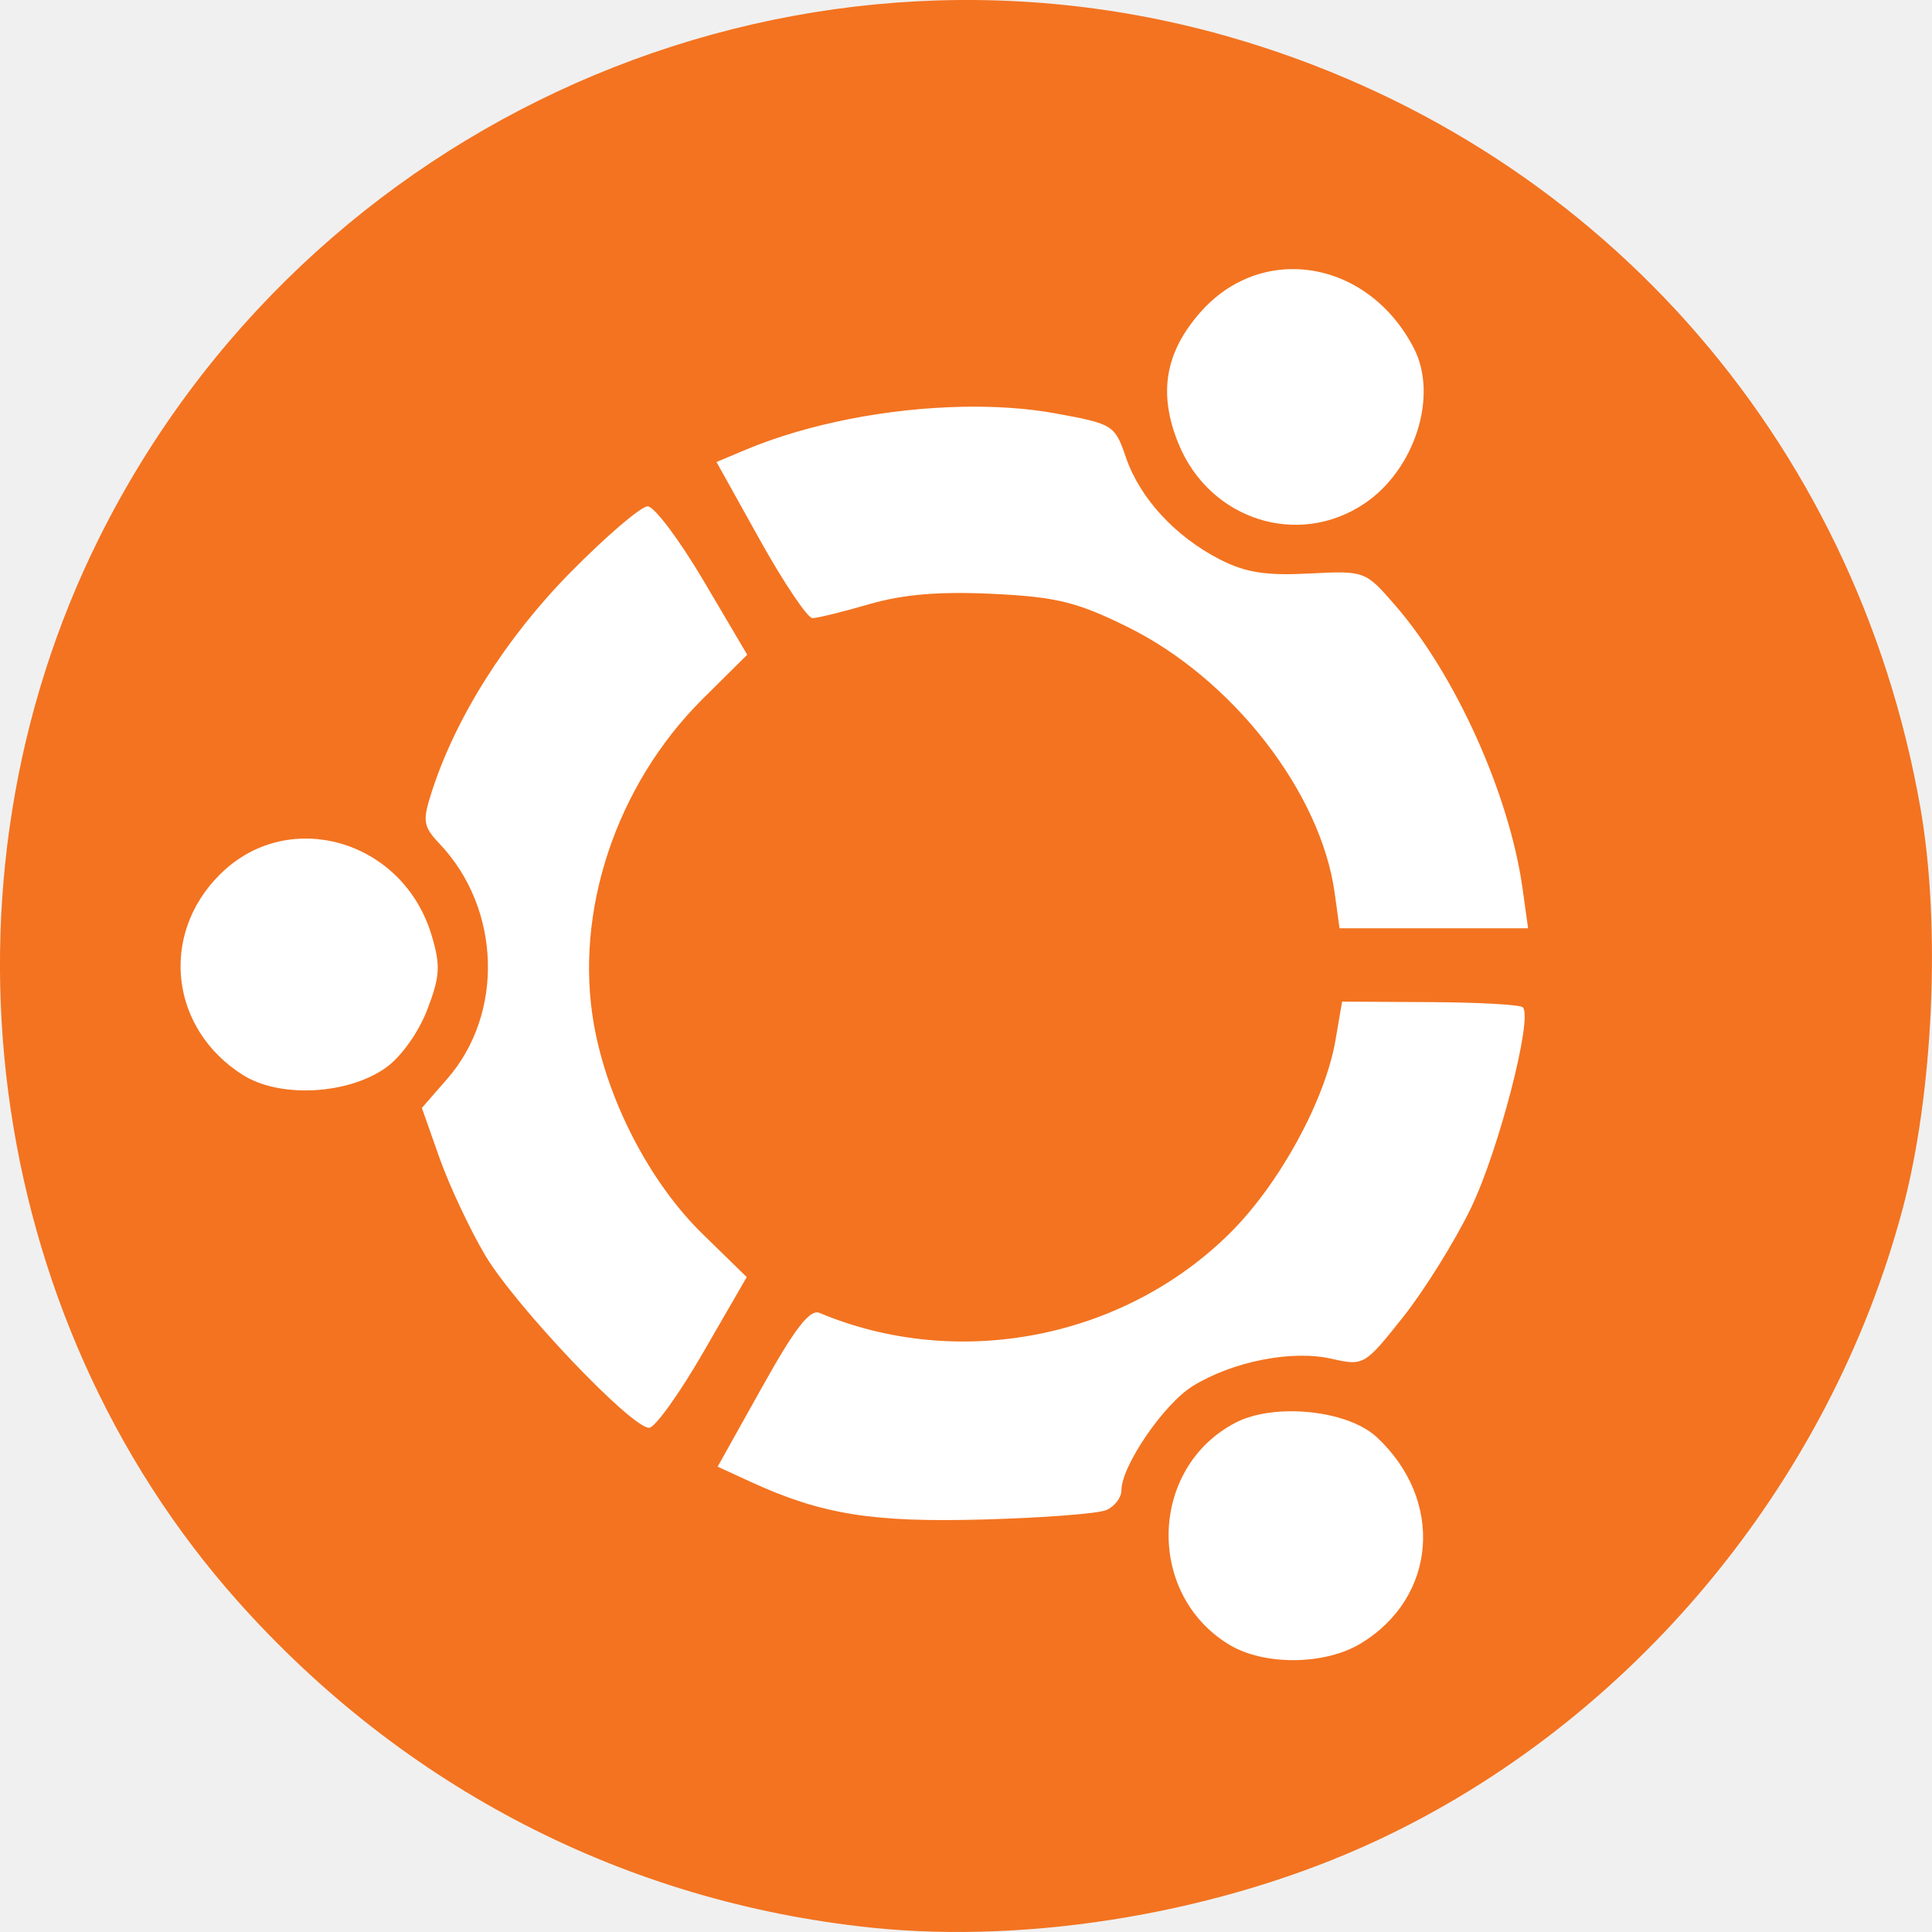
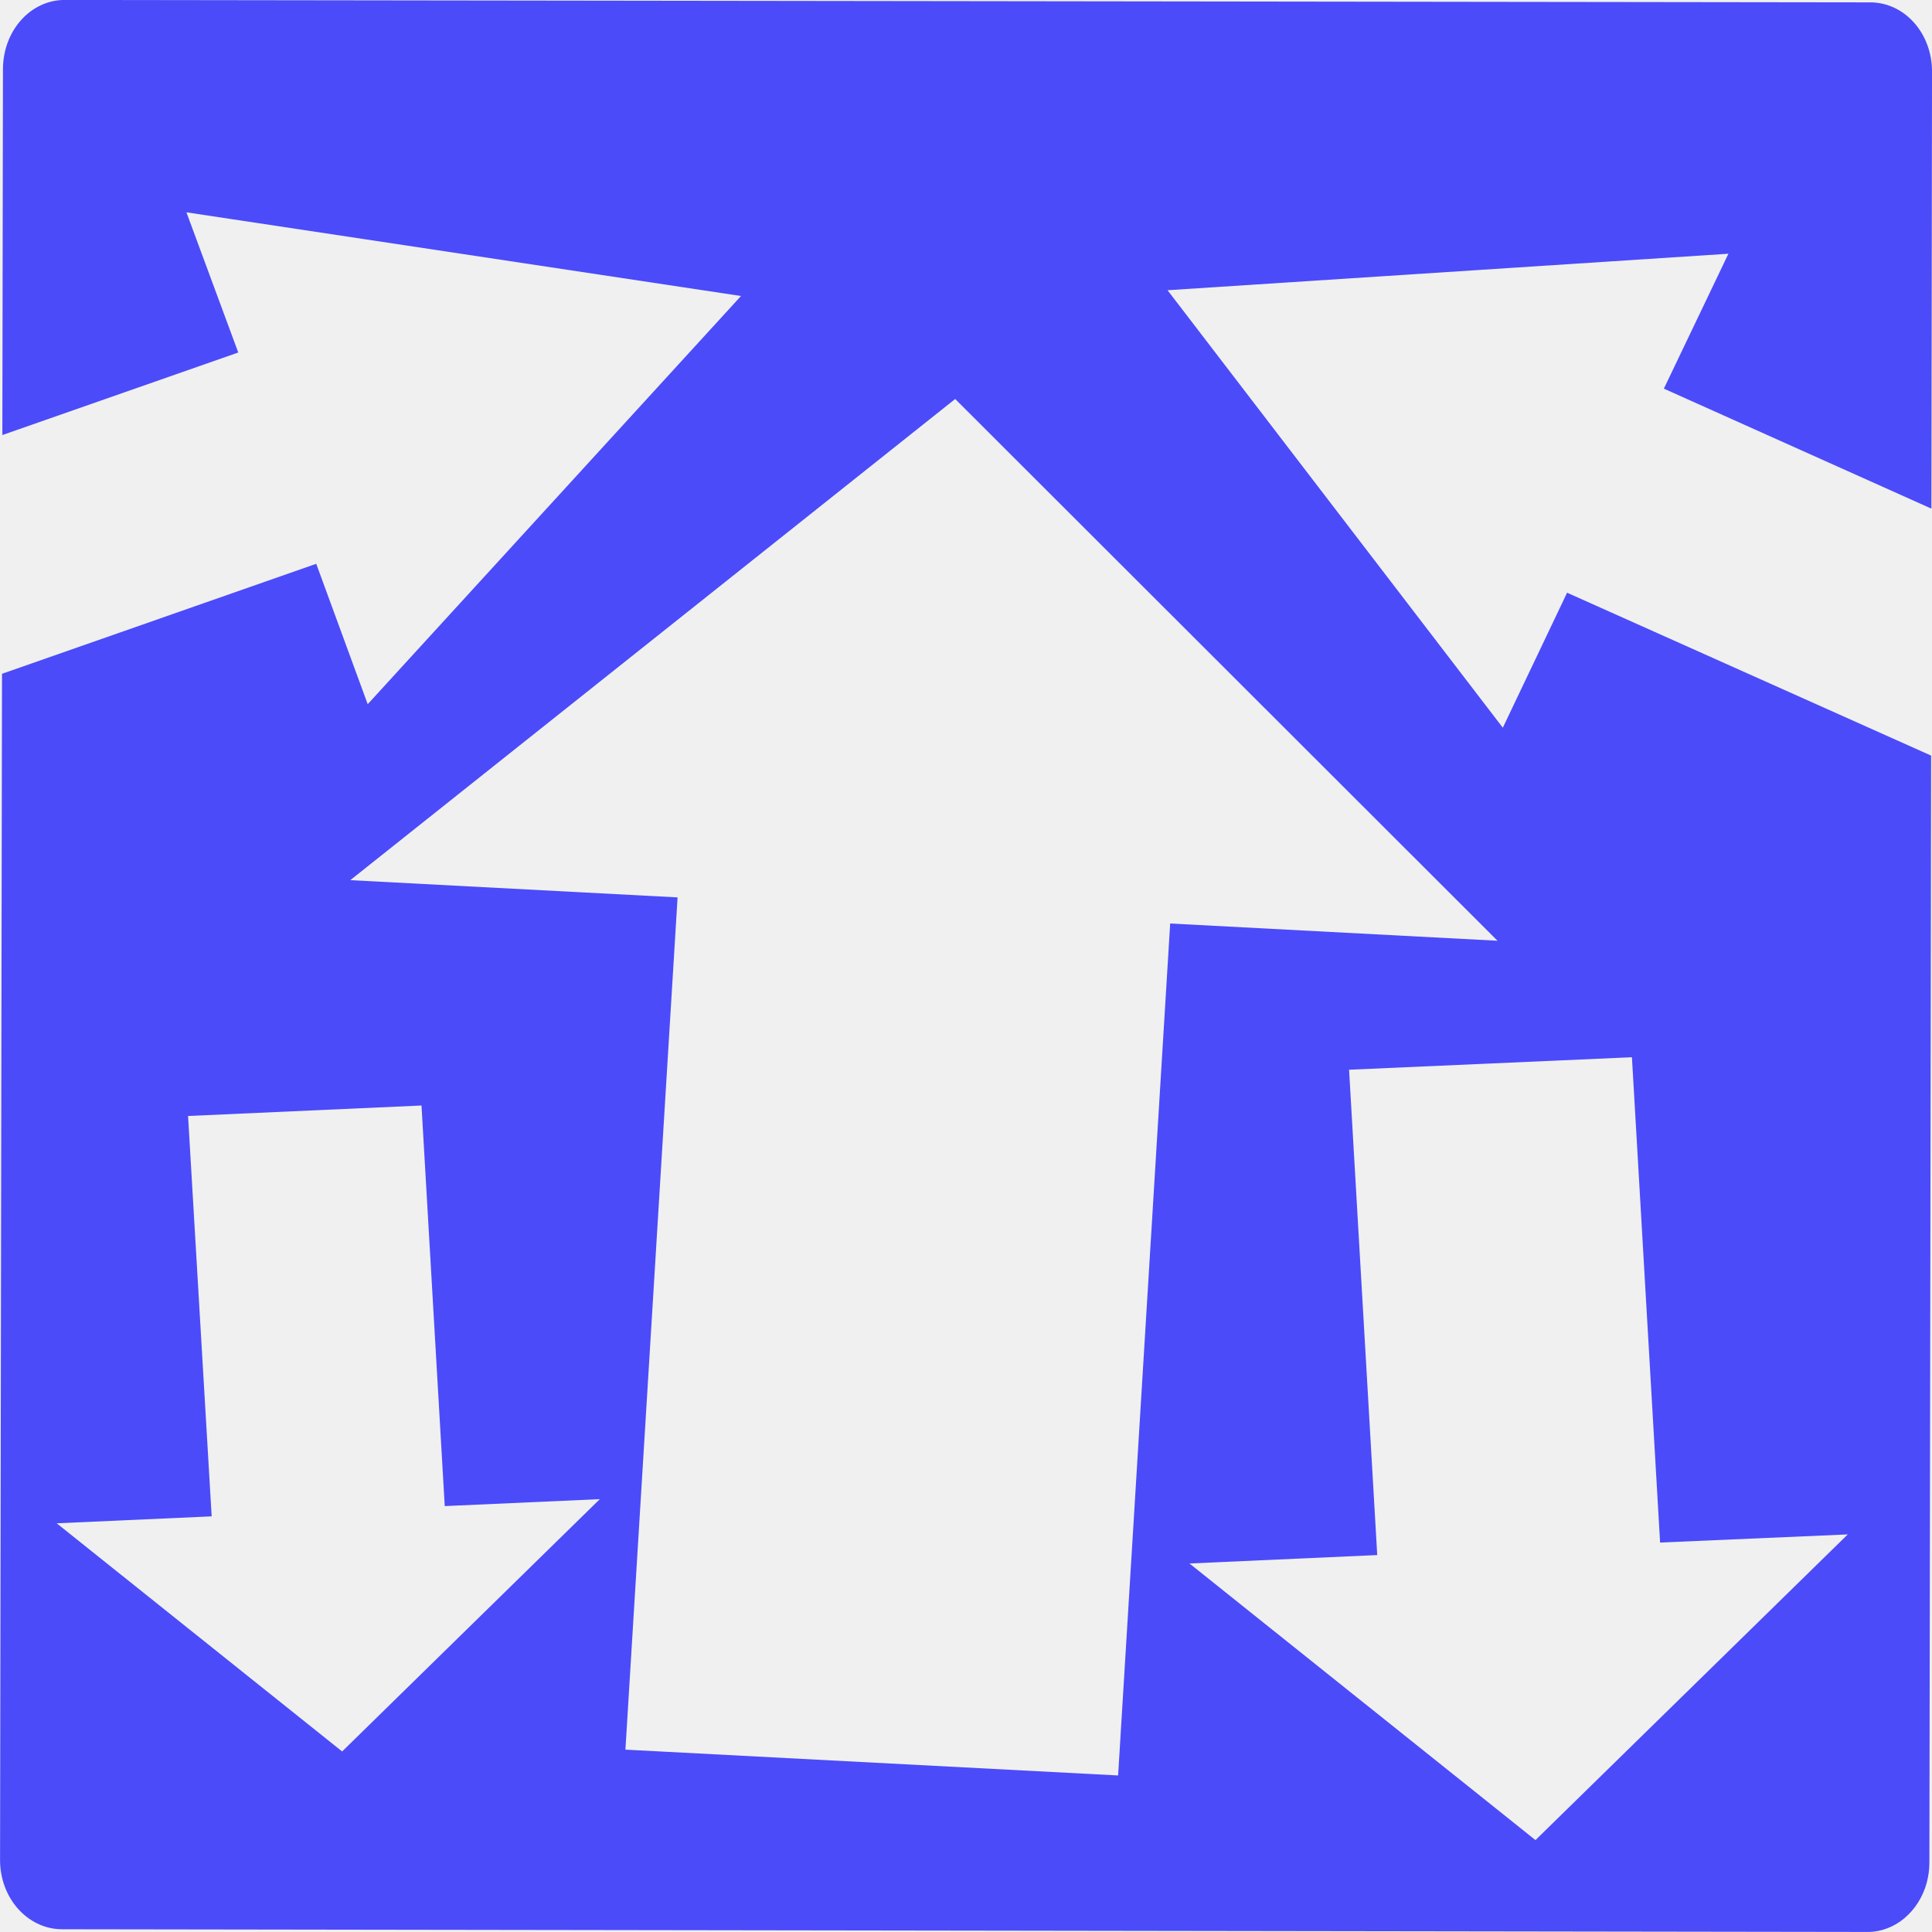
<svg xmlns="http://www.w3.org/2000/svg" width="64" height="64" id="svg2" version="1.1">
  <defs id="defs4" />
  <g id="layer1" transform="translate(-355.9782,-385.4287)">
-     <path style="fill:#f37320" d="m 384.838,449.284 c -8.141,-0.849 -15.491,-4.639 -20.995,-10.825 -8.428,-9.472 -10.287,-23.743 -4.586,-35.197 6.888,-13.837 22.762,-20.859 37.511,-16.592 11.98,3.465 20.672,13.189 22.83,25.542 0.675,3.864 0.429,9.416 -0.587,13.242 -2.428,9.14 -8.984,17.014 -17.449,20.957 -5.038,2.347 -11.358,3.432 -16.725,2.873 z" id="path3061" />
-     <path style="fill:#ffffff" d="m 398.732,394.343 c -1.083,0.021 -2.156,0.482 -2.99,1.43 -1.183,1.345 -1.404,2.716 -0.712,4.383 1.036,2.495 3.944,3.423 6.136,1.961 1.677,-1.118 2.464,-3.57 1.651,-5.148 -0.897,-1.744 -2.503,-2.656 -4.086,-2.625 z m -10.895,4.562 c -2.426,0.049 -5.063,0.549 -7.138,1.414 l -0.986,0.414 1.44,2.586 c 0.793,1.423 1.578,2.586 1.738,2.586 0.159,0 1.005,-0.207 1.878,-0.461 1.119,-0.325 2.32,-0.428 4.078,-0.344 2.116,0.101 2.795,0.267 4.461,1.086 3.497,1.718 6.437,5.499 6.887,8.852 l 0.157,1.141 3.123,0 3.123,0 -0.188,-1.352 c -0.443,-3.107 -2.222,-7.054 -4.219,-9.352 -0.99,-1.139 -0.997,-1.142 -2.849,-1.047 -1.428,0.073 -2.105,-0.031 -2.958,-0.469 -1.476,-0.758 -2.646,-2.028 -3.107,-3.375 -0.368,-1.076 -0.42,-1.111 -2.332,-1.461 -0.946,-0.173 -2.005,-0.241 -3.107,-0.219 z m -10.402,3.297 c -0.22,-0.004 -1.378,0.987 -2.575,2.203 -2.134,2.169 -3.797,4.807 -4.586,7.273 -0.306,0.955 -0.28,1.125 0.274,1.711 2.03,2.147 2.135,5.629 0.235,7.789 l -0.83,0.953 0.579,1.641 c 0.318,0.904 0.998,2.357 1.511,3.227 0.983,1.667 4.846,5.736 5.44,5.727 0.191,-0.003 1.001,-1.128 1.792,-2.5 l 1.44,-2.492 -1.464,-1.43 c -1.745,-1.701 -3.157,-4.424 -3.6,-6.945 -0.656,-3.729 0.735,-7.913 3.585,-10.758 l 1.495,-1.484 -1.448,-2.453 c -0.797,-1.348 -1.627,-2.457 -1.847,-2.461 z m -11.482,11.008 c -0.963,0.035 -1.916,0.414 -2.692,1.188 -2.01,2.003 -1.647,5.13 0.775,6.648 1.216,0.762 3.466,0.646 4.727,-0.25 0.507,-0.36 1.086,-1.179 1.37,-1.922 0.422,-1.103 0.444,-1.46 0.141,-2.469 -0.625,-2.081 -2.481,-3.263 -4.32,-3.195 z m 34.484,5.398 -0.219,1.281 c -0.344,1.989 -1.851,4.75 -3.483,6.375 -3.528,3.512 -9.02,4.582 -13.611,2.656 -0.317,-0.133 -0.816,0.513 -1.902,2.461 l -1.471,2.633 1.088,0.5 c 2.359,1.083 4.031,1.351 7.717,1.25 1.966,-0.054 3.795,-0.194 4.07,-0.312 0.275,-0.119 0.501,-0.412 0.501,-0.656 0,-0.806 1.406,-2.863 2.364,-3.453 1.321,-0.815 3.279,-1.201 4.586,-0.906 1.075,0.242 1.102,0.23 2.371,-1.367 0.706,-0.888 1.722,-2.518 2.254,-3.617 0.922,-1.906 2.062,-6.317 1.722,-6.656 -0.089,-0.089 -1.475,-0.163 -3.076,-0.172 l -2.912,-0.016 z m -1.73,13.57 c -0.666,0.006 -1.309,0.126 -1.792,0.375 -2.861,1.477 -2.992,5.668 -0.227,7.352 1.161,0.707 3.181,0.688 4.375,-0.039 2.518,-1.532 2.763,-4.741 0.524,-6.828 -0.603,-0.562 -1.771,-0.869 -2.88,-0.859 z" id="path3059" />
+     <path style="opacity:0.685;fill:#0000ff;fill-opacity:1;stroke:none" d="m 419.801,447.804 c 0.06,-0.216 0.09,-0.441 0.091,-0.68 l 0.057,-36.665 -12.059,-5.396 -2.129,4.472 -11.106,-14.492 18.579,-1.209 -2.138,4.469 8.862,3.975 0.021,-14.474 c 0.002,-1.274 -0.909,-2.295 -2.046,-2.297 l -59.808,-0.08 c -1.137,-0.002 -2.047,1.021 -2.049,2.295 l -0.02,12.118 7.815,-2.734 -1.717,-4.644 18.371,2.772 -12.366,13.522 -1.705,-4.651 -10.409,3.644 -0.065,39.29 c -0.002,1.274 0.919,2.298 2.056,2.299 l 59.806,0.089 c 0.924,0.001 1.7,-0.688 1.961,-1.624 z m -2.612,-11.547 -10.346,10.127 -11.462,-9.163 6.22,-0.279 -0.933,-16.077 9.37,-0.414 0.933,16.077 6.218,-0.27 z m -11.605,-19.665 -10.842,-0.571 -1.725,28.222 -16.321,-0.855 1.728,-28.232 -10.842,-0.571 20.038,-15.939 17.965,17.946 z m -29.738,18.5 -8.534,8.356 -9.456,-7.558 5.134,-0.23 -0.782,-13.263 7.733,-0.347 0.77,13.27 5.134,-0.23 z" id="rect5347" />
  </g>
</svg>
